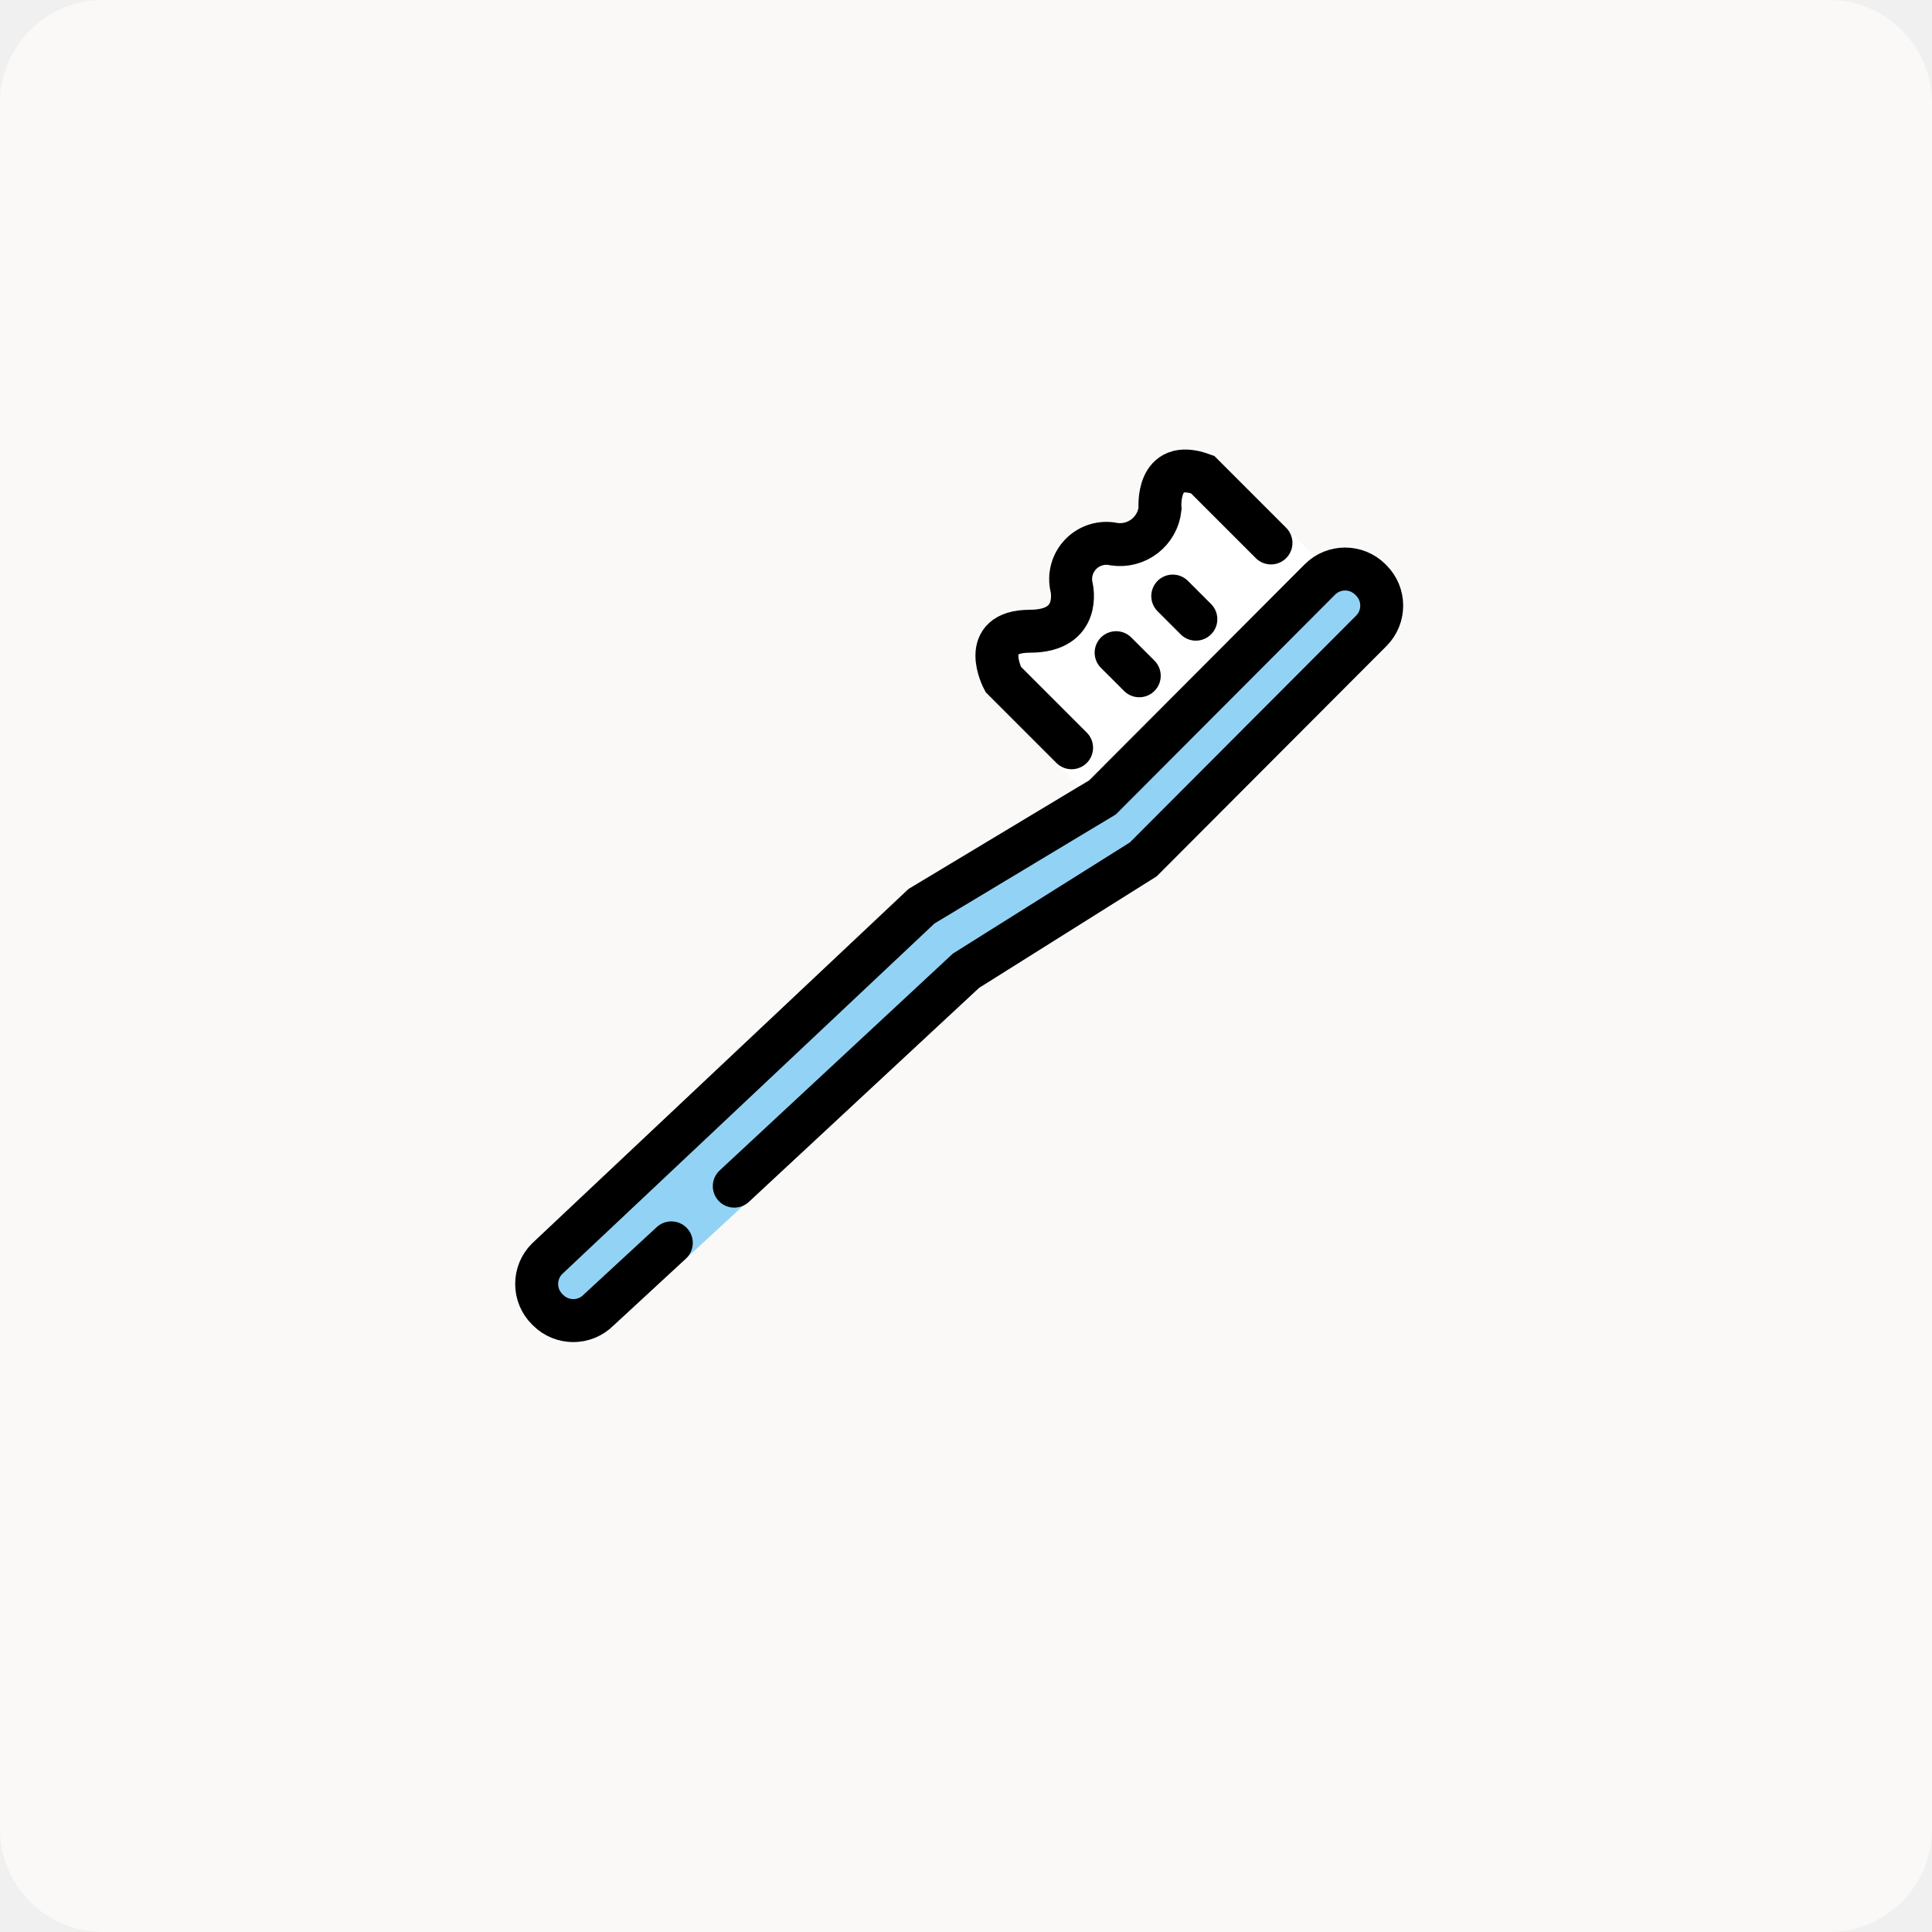
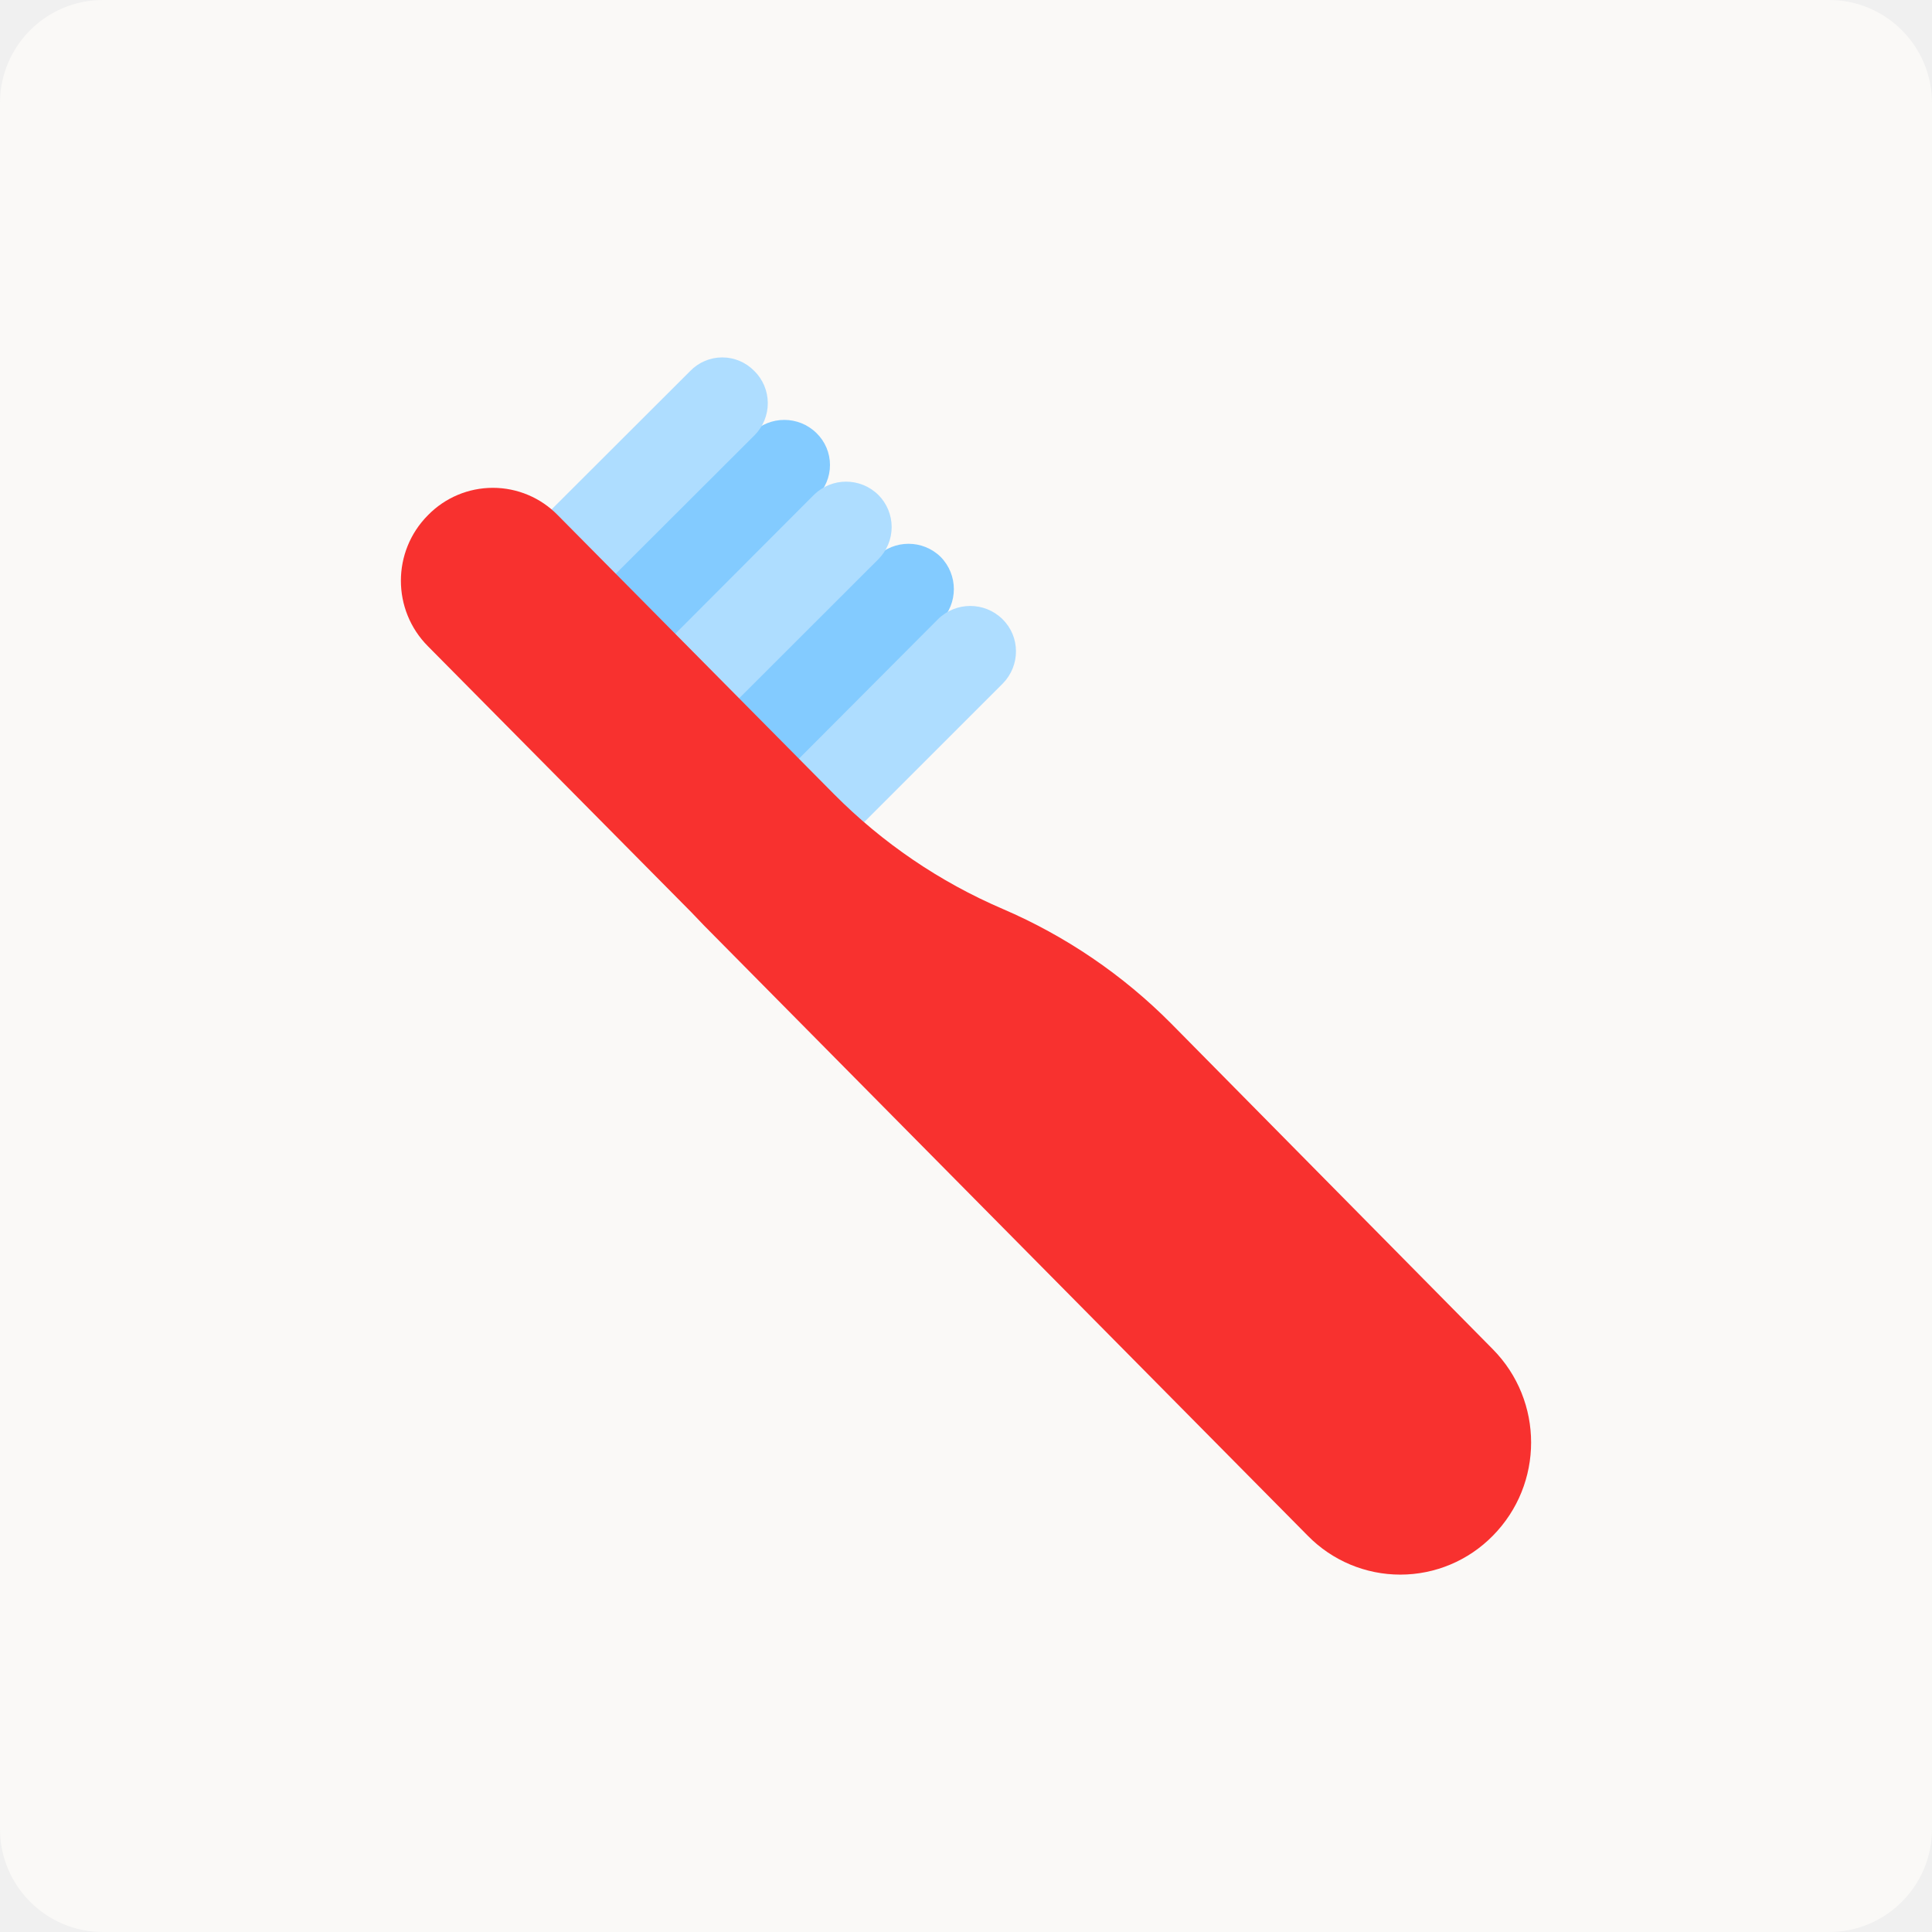
<svg xmlns="http://www.w3.org/2000/svg" width="300" height="300" viewBox="0 0 300 300" role="img">
  <rect width="300" height="300" fill="#FAF9F7" rx="16" />
-   <svg x="30" y="30" width="240" height="240" viewBox="0 0 72 72">
-     <g id="color">
-       <path fill="#92d3f5" d="M17.706,53.518a2.642,2.642,0,0,1-1.875-.774l-.043-.042a2.666,2.666,0,0,1-.012-3.769L33.409,32.358l8.33-5.009L51.777,17.288A2.693,2.693,0,0,1,55.59,21.091L44.794,31.878l-8.184,5.14L19.56,52.764a2.61,2.61,0,0,1-1.85.753Z" />
-       <path fill="#fff" d="M42.7,28.617a1,1,0,0,1-.703-.289L37.02,23.35a.988.988,0,0,1-.18-.241,2.902,2.902,0,0,1-.12-2.672,2.398,2.398,0,0,1,2.249-1.04,1.206,1.206,0,0,0,.878-.237.823.823,0,0,0,.088-.587,2.955,2.955,0,0,1,.586-2.381,2.847,2.847,0,0,1,2.424-.849c.786.035,1.018-.34,1.082-.694a2.827,2.827,0,0,1,.902-2.303,2.408,2.408,0,0,1,2.427-.186,1.005,1.005,0,0,1,.358.228l4.977,4.978a1,1,0,0,1,.014,1.408l-9.288,9.541a1.002,1.002,0,0,1-.707.303Z" />
-     </g>
-     <g id="line">
-       <path fill="none" stroke="#000" stroke-linecap="round" stroke-miterlimit="10" stroke-width="2" d="M22.273,48.897,18.881,52.03a1.66,1.66,0,0,1-2.347.003l-.046-.046a1.66,1.66,0,0,1-.003-2.347l17.44-16.423,8.435-5.072,10.125-10.15a1.66,1.66,0,0,1,2.347-.003l.046.046a1.66,1.66,0,0,1,.003,2.347L44.261,31.031,36,36.219,25.205,46.256" />
-       <line x1="42.993" x2="44.071" y1="21.404" y2="22.481" fill="none" stroke="#000" stroke-linecap="round" stroke-miterlimit="10" stroke-width="2" />
-       <line x1="45.631" x2="46.708" y1="18.767" y2="19.844" fill="none" stroke="#000" stroke-linecap="round" stroke-miterlimit="10" stroke-width="2" />
-       <path fill="none" stroke="#000" stroke-linecap="round" stroke-miterlimit="10" stroke-width="2" d="M40.919,25.834l-3.188-3.188s-1.192-2.241,1.246-2.241,1.942-2.046,1.942-2.046a1.666,1.666,0,0,1,1.976-2.01,1.876,1.876,0,0,0,2.144-1.65s-.217-2.399,1.98-1.594l3.188,3.188" />
+   <svg x="42" y="42" width="216" height="216" viewBox="0 0 32 32">
+     <g fill="none">
+       <path fill="#83CBFF" d="M11.08 3.74a1.056 1.056 0 0 1 1.48 0a1.024 1.024 0 0 1 0 1.47L9.35 8.437l-1.107-.553l-.373-.927zm2.858 2.85a1.056 1.056 0 0 1 1.48 0a1.056 1.056 0 0 1 0 1.48L12.2 11.287l-1.23-.301l-.25-1.178z" />
+       <path fill="#AEDDFF" d="M11.128 2.31a1.026 1.026 0 0 0-1.47 0L6.44 5.523l.468.989L7.92 7l3.219-3.213a1.043 1.043 0 0 0-.01-1.477m2.851 2.85a1.054 1.054 0 0 0-1.477 0L9.29 8.38l.385.956l1.092.52l3.213-3.21a1.047 1.047 0 0 0 0-1.487m1.378 2.861a1.056 1.056 0 0 1 1.48 0c.414.404.414 1.066.01 1.48l-3.218 3.217l-1.208-.456l-.272-1.023z" />
+       <path fill="#F8312F" d="M20.72 17.324a12.3 12.3 0 0 0-3.876-2.637a12.3 12.3 0 0 1-3.876-2.636L6.609 5.629a2.086 2.086 0 0 0-2.986 0a2.137 2.137 0 0 0 0 3.016l6.062 6.122l.287.3l13.893 14.042a2.98 2.98 0 0 0 4.252 0a3.053 3.053 0 0 0 0-4.295z" />
    </g>
  </svg>
</svg>
